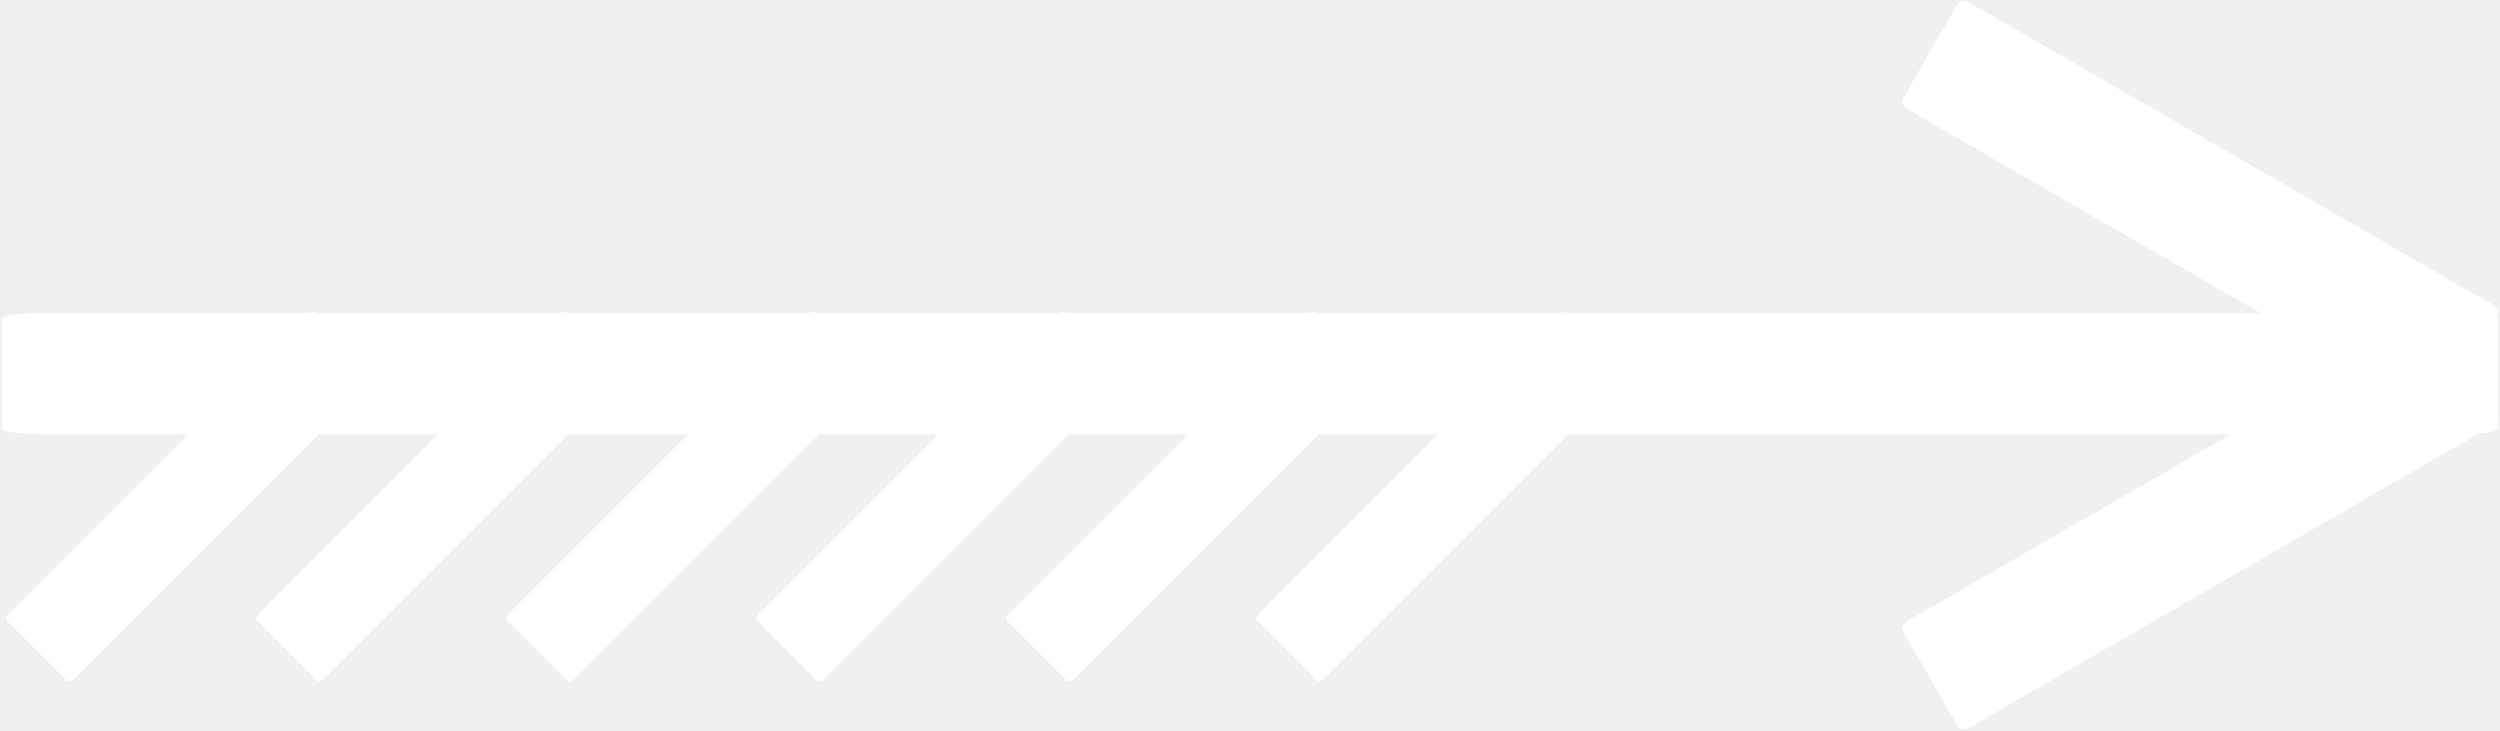
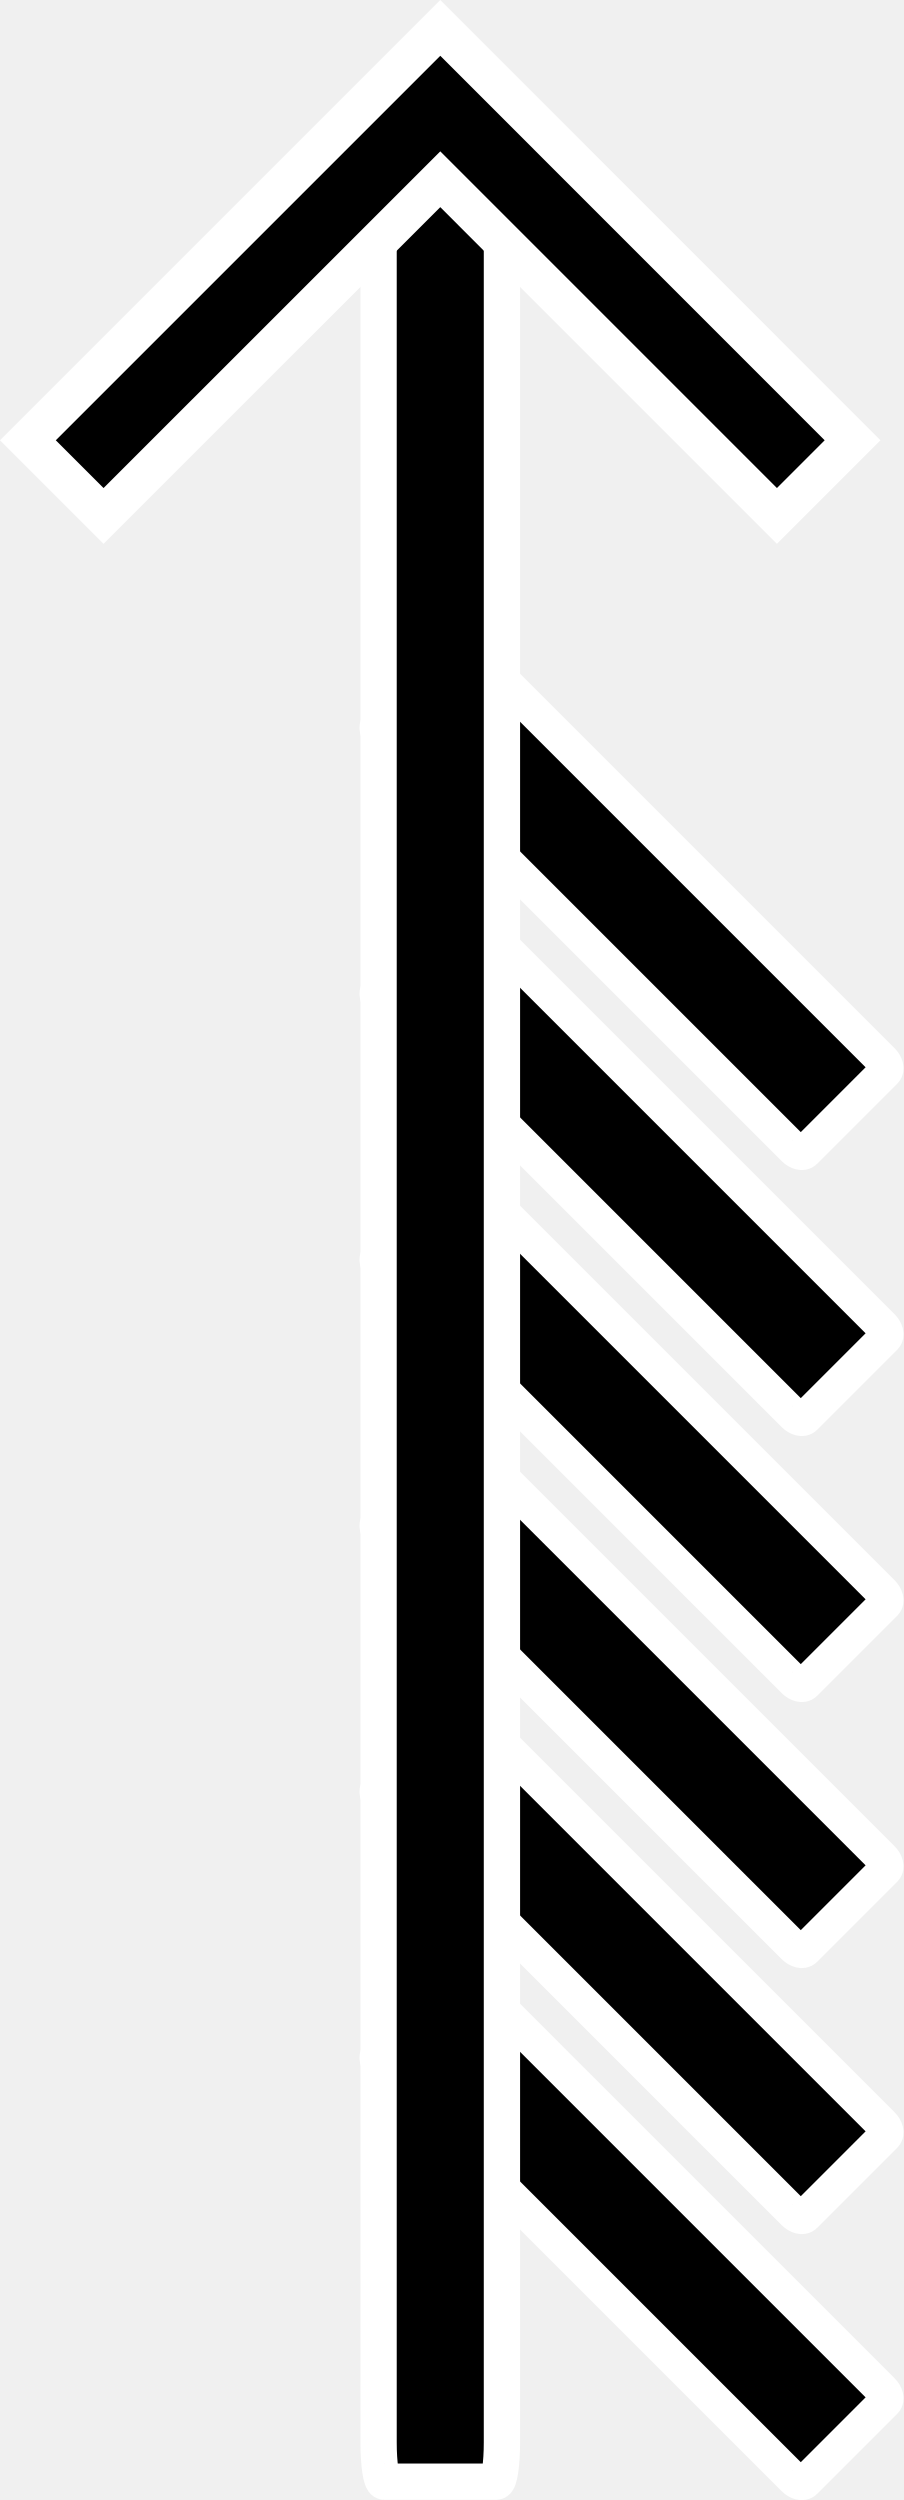
- <svg xmlns="http://www.w3.org/2000/svg" width="20mm" height="5.841mm" viewBox="0 0 20 5.841" version="1.1" id="svg1">
+ <svg xmlns="http://www.w3.org/2000/svg" width="8.987mm" height="24.867mm" viewBox="0 0 8.987 24.867" version="1.1" id="svg1" xml:space="preserve">
  <defs id="defs1" />
-   <g id="layer1" transform="translate(-85.07977,-153.9626)">
-     <rect style="fill:#ffffff;stroke:#000000;stroke-width:0.015;stroke-opacity:6.58222e-07" id="rect2-5" width="4.985" height="0.985" x="164.241" y="82.937" rx="0.083" ry="0.047" transform="rotate(30)" />
-     <rect style="fill:#ffffff;stroke:#000000;stroke-width:0.015;stroke-opacity:6.58222e-07" id="rect2-5-2" width="4.985" height="0.985" x="-12.344" y="-188.793" rx="0.083" ry="0.047" transform="rotate(150)" />
-     <rect style="fill:#ffffff;stroke:#000000;stroke-width:0.011;stroke-opacity:6.58222e-07" id="rect2-5-2-7" width="3.489" height="0.739" x="48.69" y="-173.288" rx="0.058" ry="0.035" transform="rotate(135)" />
-     <rect style="fill:#ffffff;stroke:#000000;stroke-width:0.011;stroke-opacity:6.58222e-07" id="rect2-5-2-7-5" width="3.489" height="0.739" x="47.276" y="-174.702" rx="0.058" ry="0.035" transform="rotate(135)" />
-     <rect style="fill:#ffffff;stroke:#000000;stroke-width:0.011;stroke-opacity:6.58222e-07" id="rect2-5-2-7-5-2" width="3.489" height="0.739" x="45.861" y="-176.117" rx="0.058" ry="0.035" transform="rotate(135)" />
-     <rect style="fill:#ffffff;stroke:#000000;stroke-width:0.011;stroke-opacity:6.58222e-07" id="rect2-5-2-7-5-2-7" width="3.489" height="0.739" x="44.447" y="-177.531" rx="0.058" ry="0.035" transform="rotate(135)" />
-     <rect style="fill:#ffffff;stroke:#000000;stroke-width:0.011;stroke-opacity:6.58222e-07" id="rect2-5-2-7-5-2-7-6" width="3.489" height="0.739" x="43.033" y="-178.945" rx="0.058" ry="0.035" transform="rotate(135)" />
-     <rect style="fill:#ffffff;stroke:#000000;stroke-width:0.011;stroke-opacity:6.58222e-07" id="rect2-5-2-7-5-2-7-6-6" width="3.489" height="0.739" x="41.619" y="-180.359" rx="0.058" ry="0.035" transform="rotate(135)" />
-     <rect style="fill:#ffffff;stroke:#000000;stroke-width:0.03;stroke-opacity:6.58222e-07" id="rect2" width="19.97" height="0.97" x="85.095" y="156.467" rx="0.333" ry="0.046" />
+   <g id="layer1" transform="translate(-81.75607,-155.2074)">
+     <g id="layer1-6" transform="translate(-8.915236,5.77623)">
+       <rect style="fill:#000000;stroke:#ffffff;stroke-width:0.338;stroke-dasharray:none;stroke-opacity:1" id="rect2-5-2-7" width="6.012" height="1.25" x="-192.897" y="-53.404" rx="0.1" ry="0.06" transform="rotate(-135)" />
+       <rect style="fill:#000000;stroke:#ffffff;stroke-width:0.338;stroke-dasharray:none;stroke-opacity:1" id="rect2-5-2-7-1" width="6.012" height="1.25" x="-191.026" y="-51.533" rx="0.1" ry="0.06" transform="rotate(-135)" />
+       <rect style="fill:#000000;stroke:#ffffff;stroke-width:0.338;stroke-dasharray:none;stroke-opacity:1" id="rect2-5-2-7-6" width="6.012" height="1.25" x="-189.155" y="-49.662" rx="0.1" ry="0.06" transform="rotate(-135)" />
+       <rect style="fill:#000000;stroke:#ffffff;stroke-width:0.338;stroke-dasharray:none;stroke-opacity:1" id="rect2-5-2-7-1-5" width="6.012" height="1.25" x="-187.284" y="-47.791" rx="0.1" ry="0.06" transform="rotate(-135)" />
+       <rect style="fill:#000000;stroke:#ffffff;stroke-width:0.338;stroke-dasharray:none;stroke-opacity:1" id="rect2-5-2-7-4" width="6.012" height="1.25" x="-185.413" y="-45.92" rx="0.1" ry="0.06" transform="rotate(-135)" />
+       <rect style="fill:#000000;stroke:#ffffff;stroke-width:0.338;stroke-dasharray:none;stroke-opacity:1" id="rect2-5-2-7-1-52" width="6.012" height="1.25" x="-183.542" y="-44.049" rx="0.1" ry="0.06" transform="rotate(-135)" />
+       <rect style="fill:#000000;stroke:#ffffff;stroke-width:0.361;stroke-dasharray:none;stroke-opacity:1" id="rect2" width="23.452" height="1.227" x="-174.116" y="94.437" rx="0.391" ry="0.058" transform="rotate(-90)" />
+       <g style="fill:#000000;stroke:#ffffff;stroke-width:91.849;stroke-dasharray:none;stroke-opacity:1" id="g1" transform="matrix(0,-0.00427231,0.00427231,0,90.94873,156.2378)">
+         <g id="SVGRepo_bgCarrier" stroke-width="0" style="fill:#000000;stroke:#ffffff;stroke-width:91.849;stroke-dasharray:none;stroke-opacity:1" />
+         <g id="SVGRepo_tracerCarrier" stroke-linecap="round" stroke-linejoin="round" style="fill:#000000;stroke:#ffffff;stroke-width:91.849;stroke-dasharray:none;stroke-opacity:1" />
+         <g id="SVGRepo_iconCarrier" style="fill:#000000;stroke:#ffffff;stroke-width:91.849;stroke-dasharray:none;stroke-opacity:1">
+           <path d="M 568.13,0.012 392,176.142 1175.864,960.131 392,1743.87 568.13,1920 1528.248,960.13 Z" fill-rule="evenodd" id="path1" style="fill:#000000;stroke:#ffffff;stroke-width:91.849;stroke-dasharray:none;stroke-opacity:1" />
+         </g>
+       </g>
+     </g>
  </g>
</svg>
